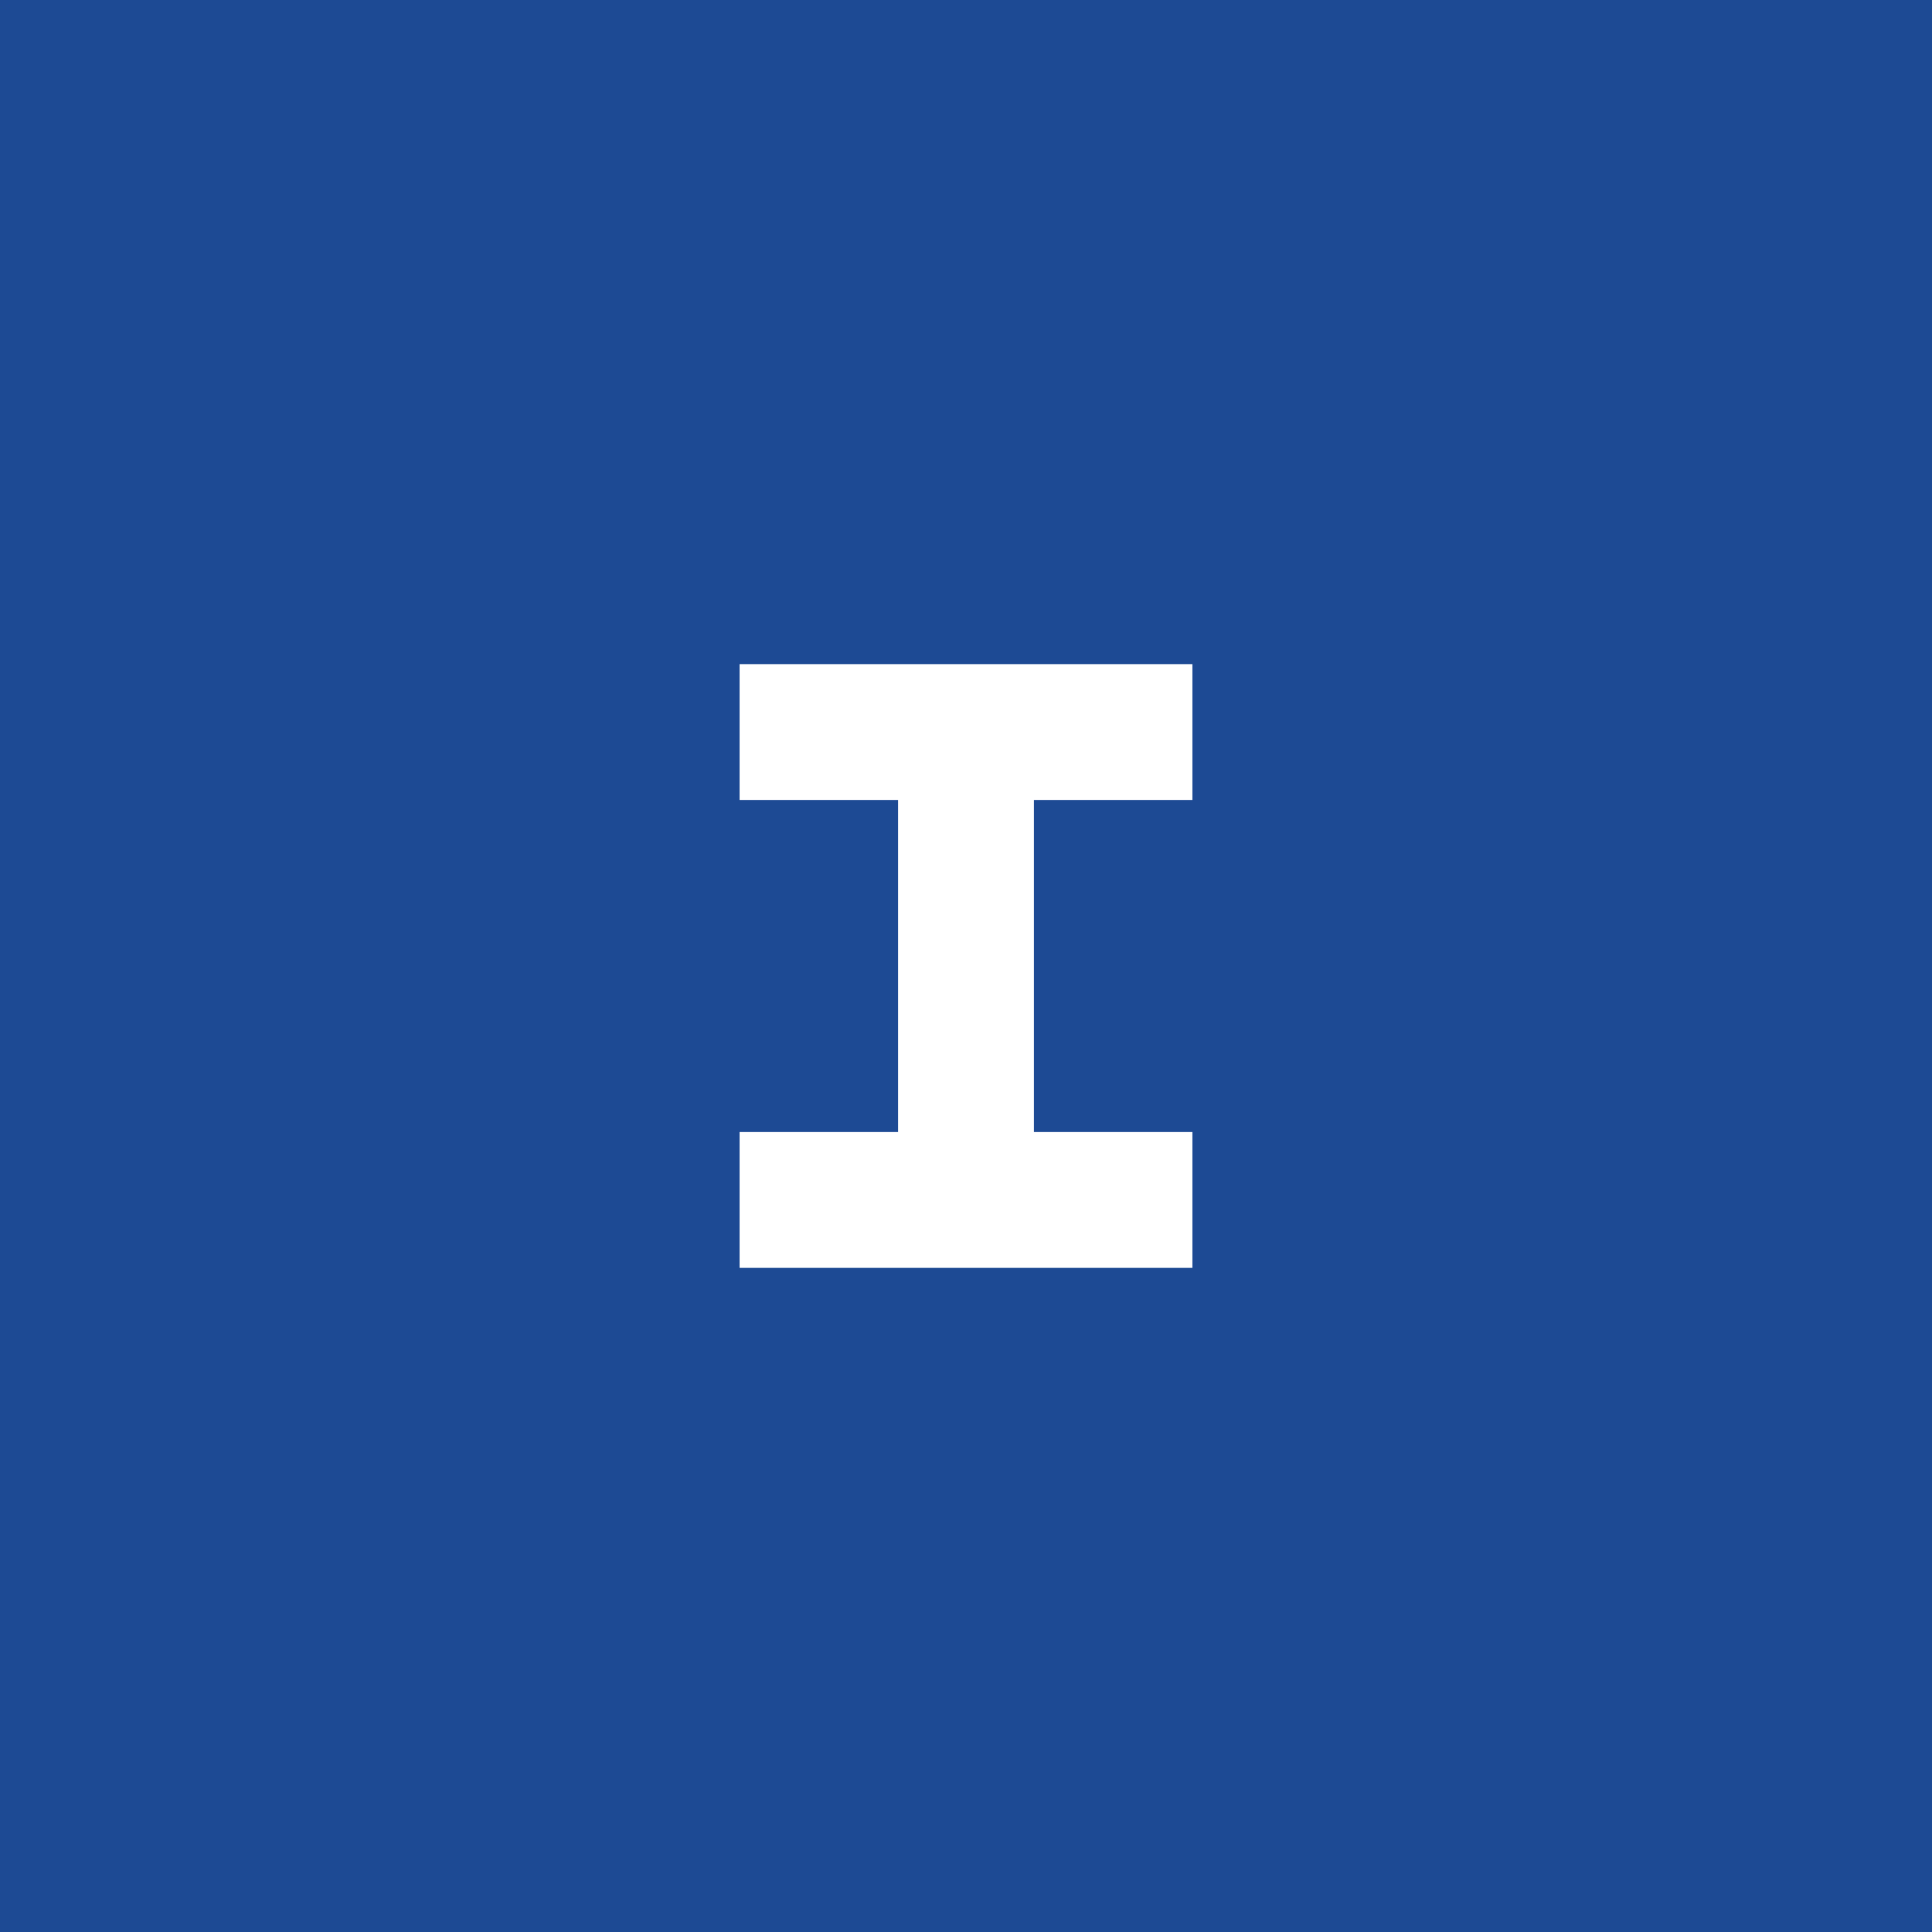
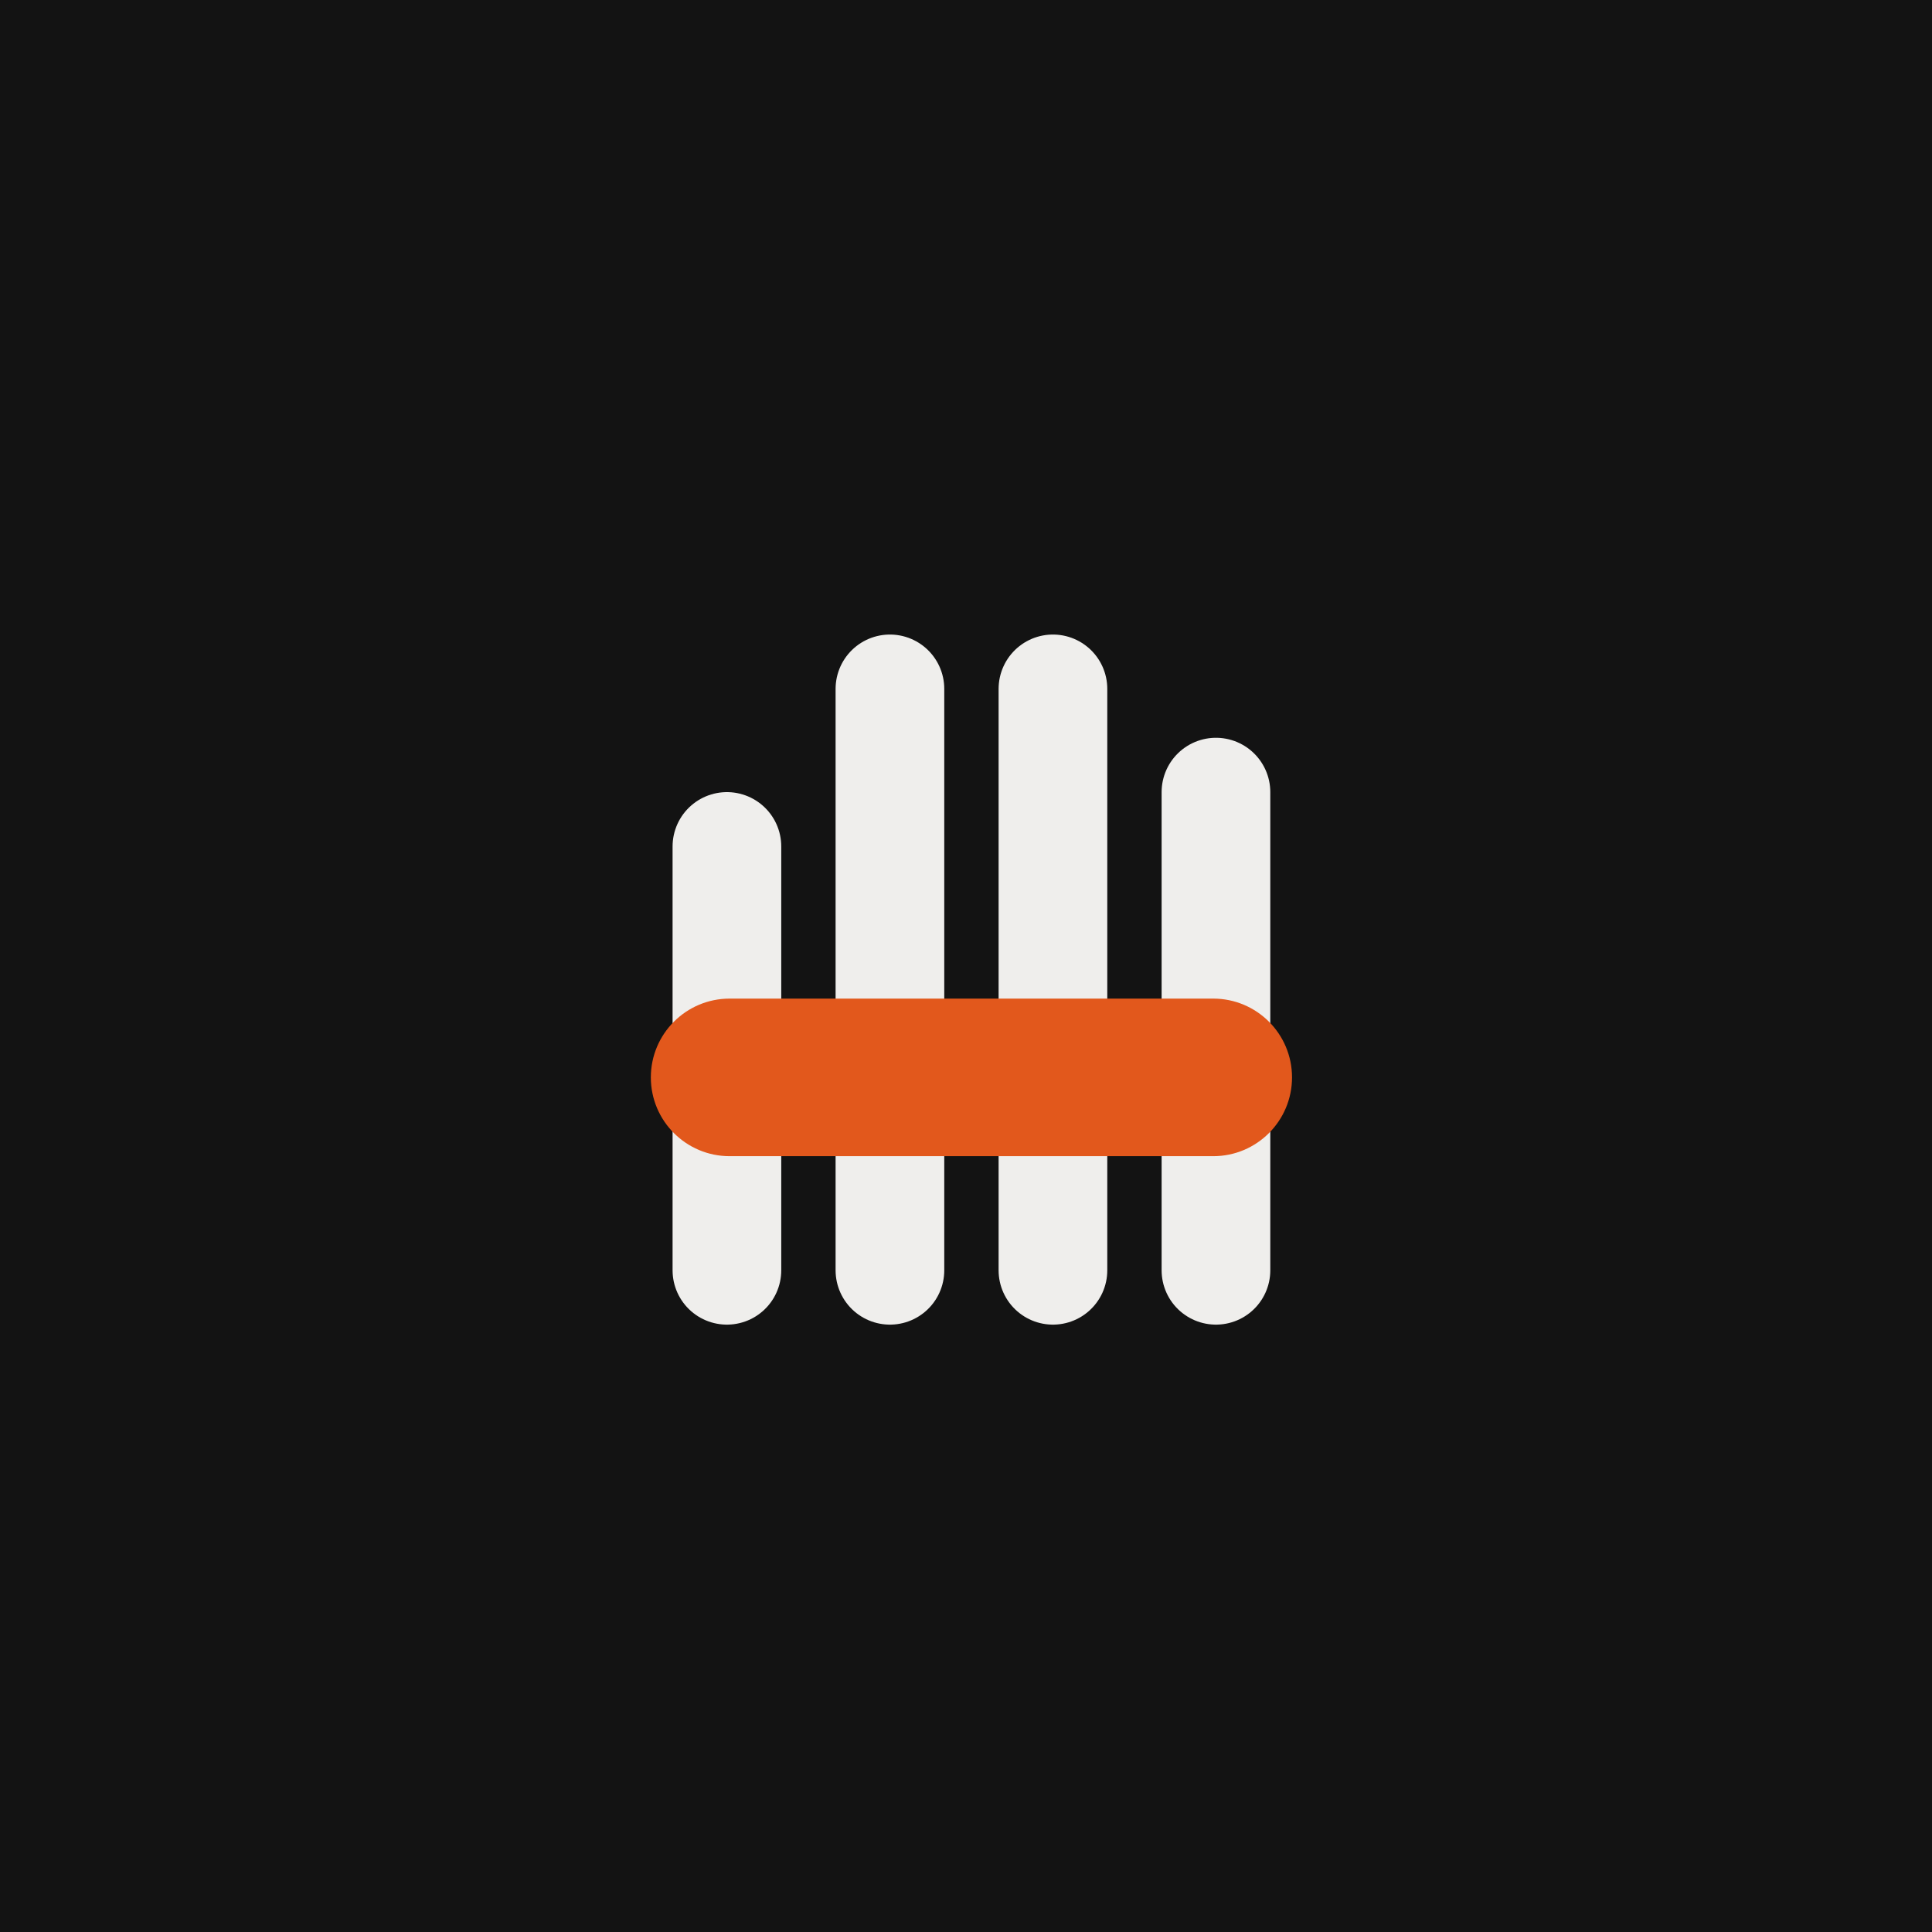
<svg xmlns="http://www.w3.org/2000/svg" viewBox="0 0 512 512">
-   <rect width="512" height="512" fill="#1d4a94" />
-   <path d="M196 176h120v36h-42v88h42v36H196v-36h42v-88h-42z" fill="#ffffff" />
+   <rect width="512" height="512" fill="#131313" />
+   <g transform="translate(256 256) scale(0.72) translate(-256 -256)">
+     <path d="M168 368V212M228 368V154M288 368V154M348 368V192" stroke="#efeeec" stroke-width="40" stroke-linecap="round" />
+     <rect x="140" y="268" width="236" height="58" rx="29" fill="#e2581c" />
+   </g>
</svg>
